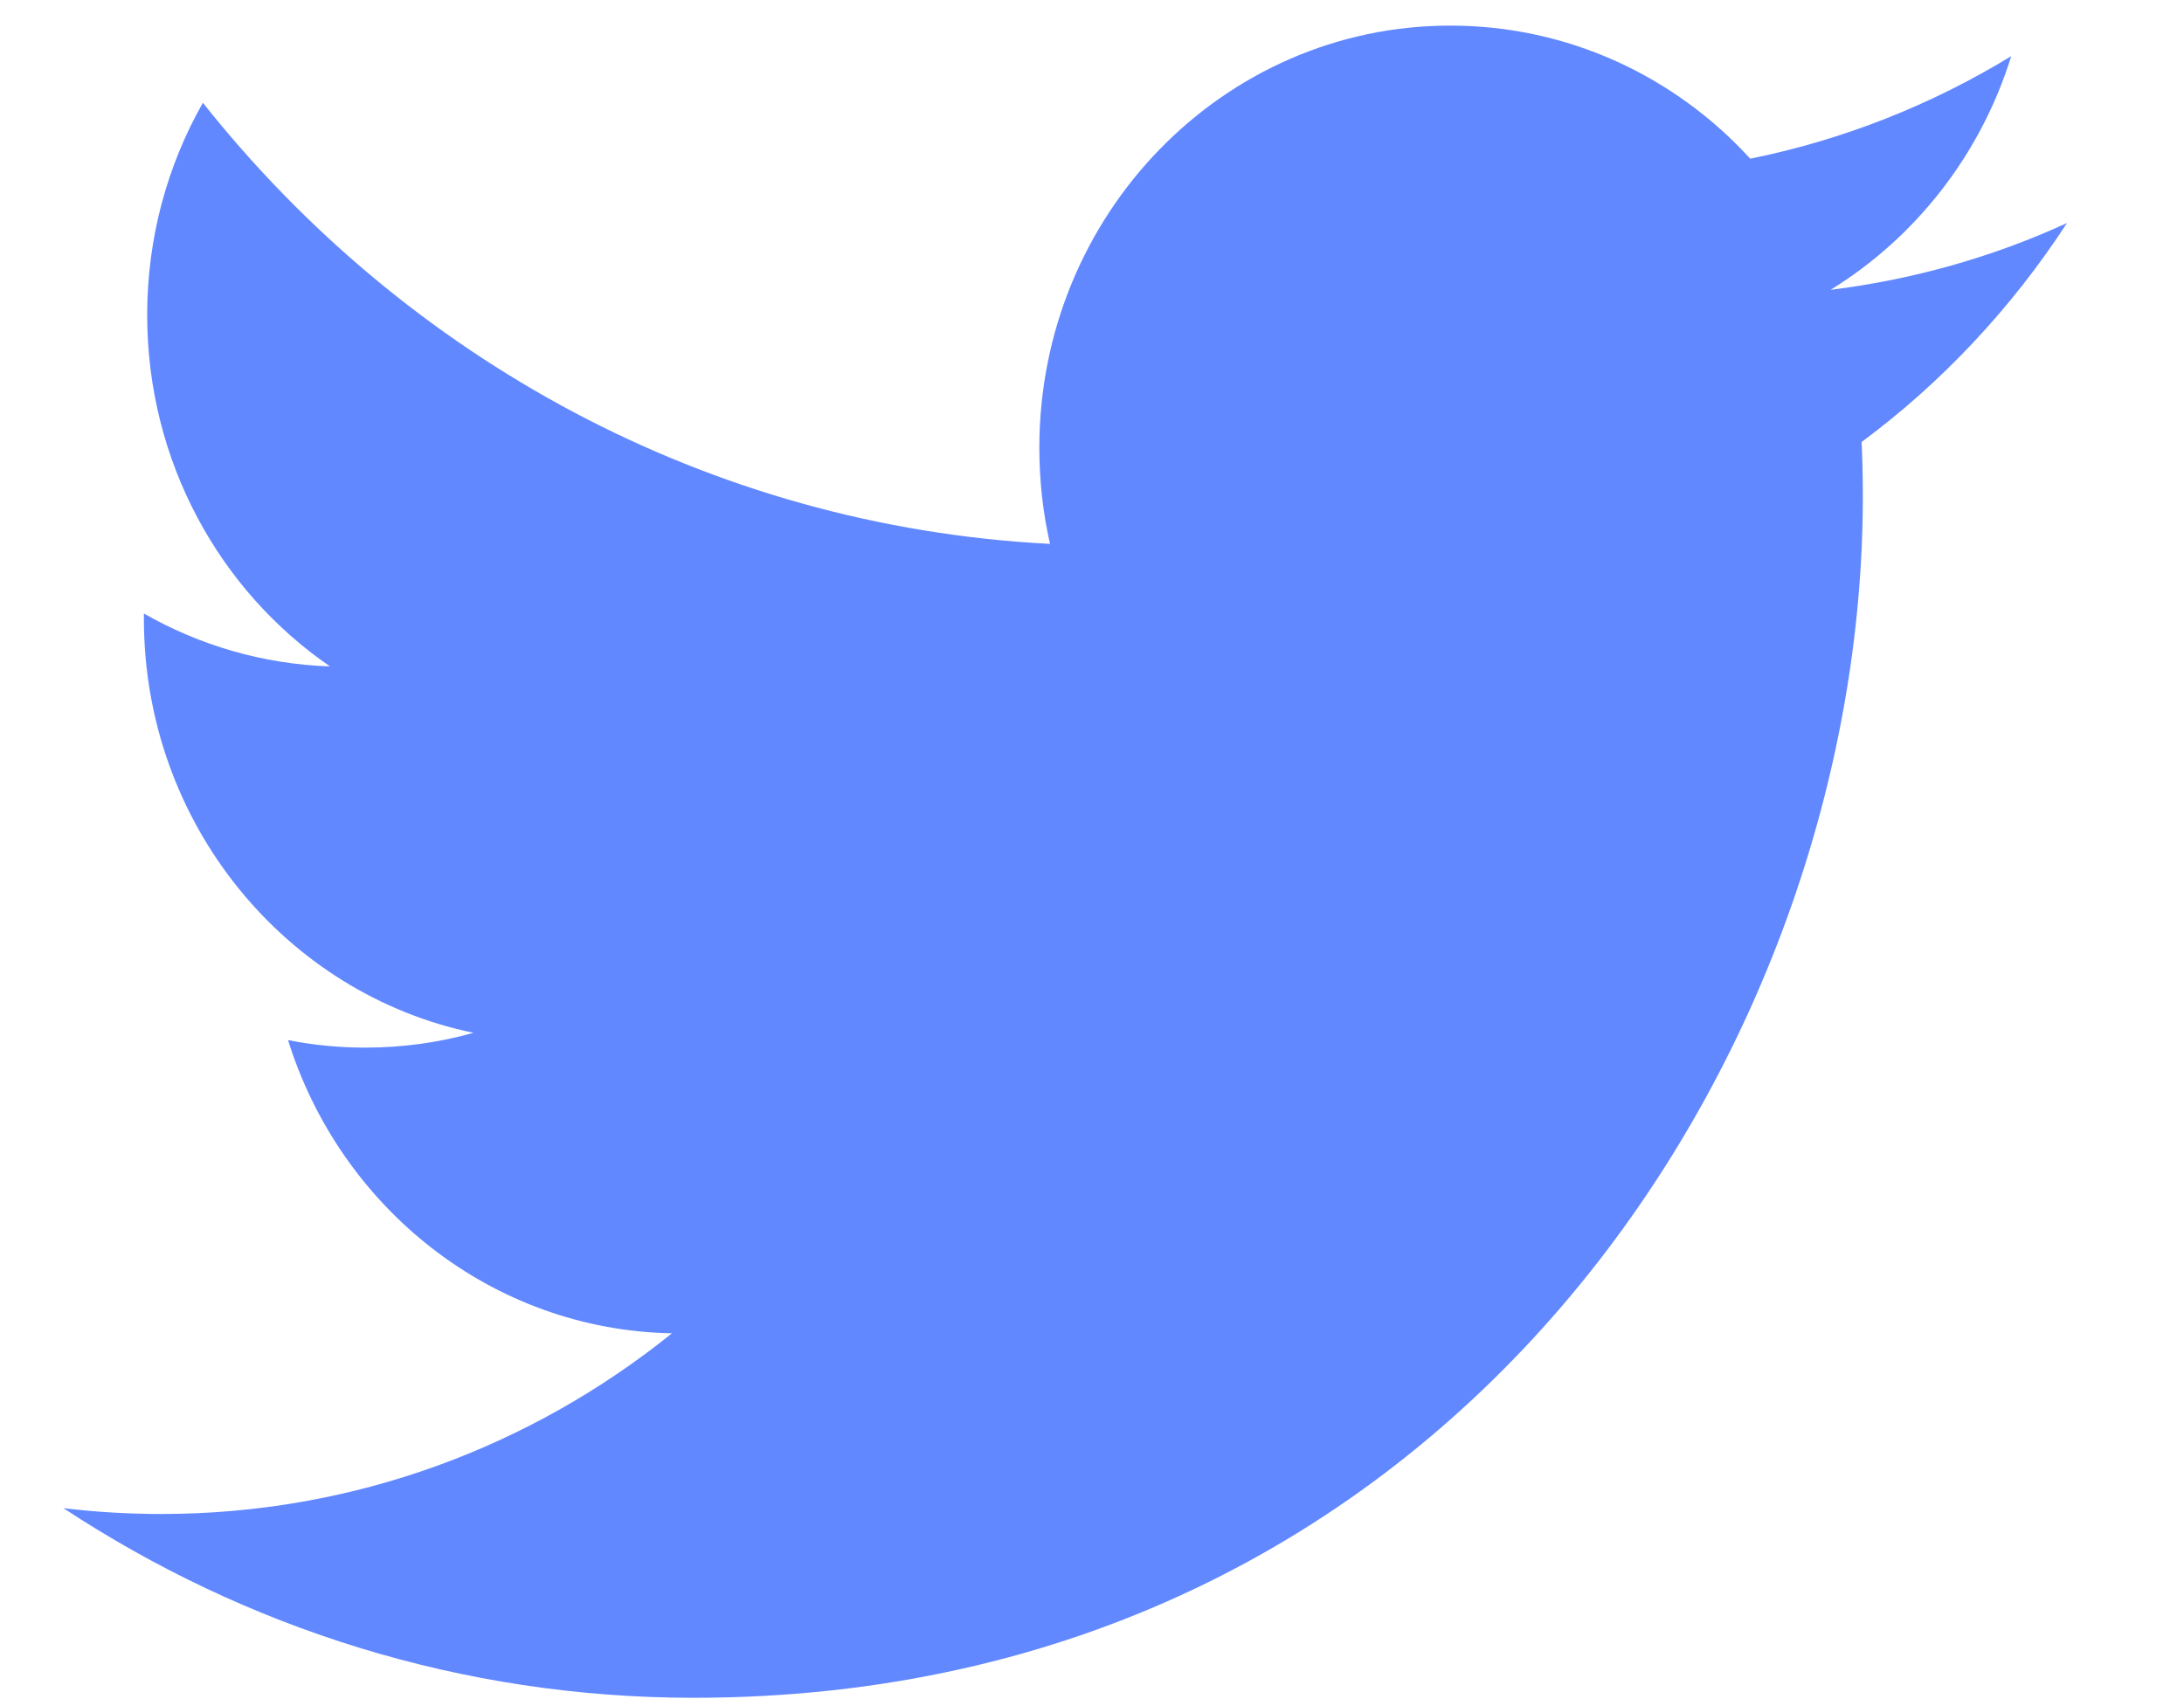
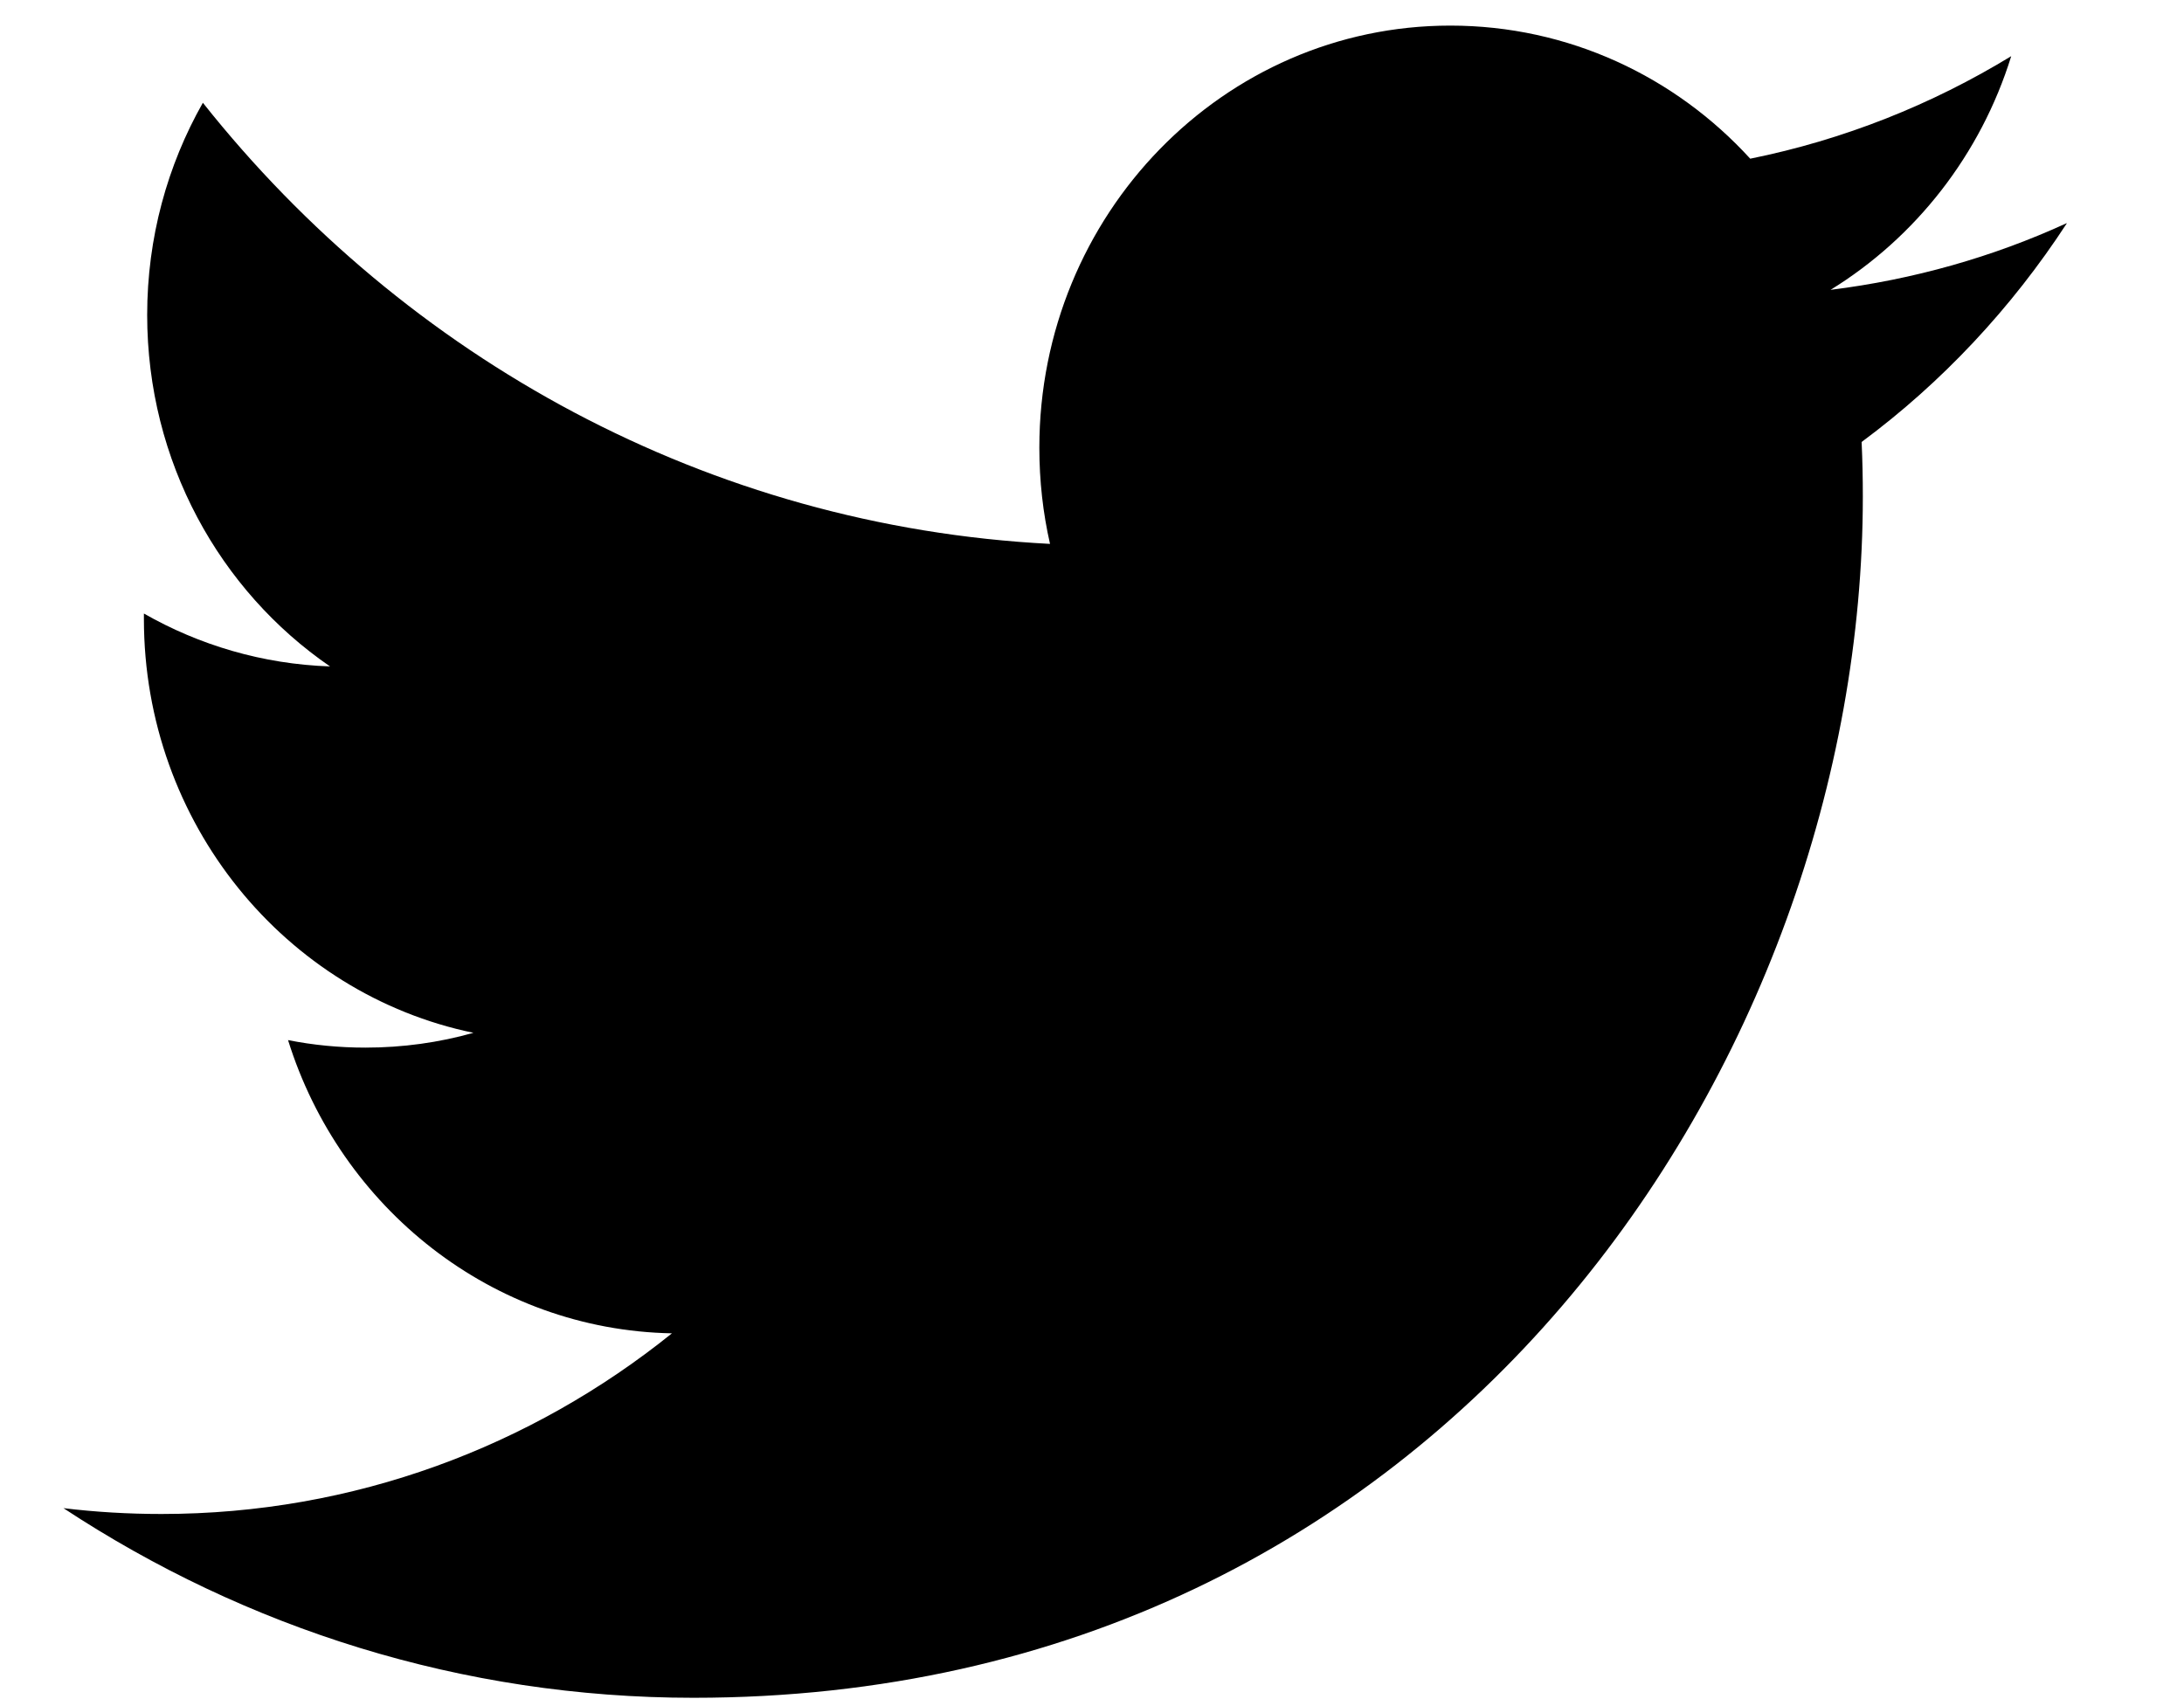
<svg xmlns="http://www.w3.org/2000/svg" viewBox="0 0 18 14">
-   <path fill-rule="evenodd" clip-rule="evenodd" d="M17.032 1.84C16.425 2.118 15.772 2.304 15.087 2.389C15.787 1.958 16.324 1.276 16.576 0.463C15.922 0.862 15.197 1.152 14.425 1.308C13.808 0.632 12.927 0.211 11.953 0.211C10.083 0.211 8.566 1.769 8.566 3.69C8.566 3.963 8.596 4.229 8.654 4.483C5.838 4.338 3.342 2.952 1.672 0.847C1.38 1.362 1.213 1.959 1.213 2.596C1.213 3.804 1.811 4.869 2.72 5.493C2.165 5.474 1.643 5.318 1.186 5.057V5.101C1.186 6.788 2.355 8.193 3.902 8.513C3.619 8.593 3.319 8.635 3.012 8.635C2.793 8.635 2.581 8.614 2.374 8.573C2.805 9.956 4.056 10.962 5.538 10.99C4.379 11.923 2.918 12.479 1.331 12.479C1.057 12.479 0.788 12.463 0.523 12.431C2.022 13.418 3.803 13.994 5.716 13.994C11.946 13.994 15.353 8.692 15.353 4.094C15.353 3.943 15.35 3.793 15.343 3.643C16.005 3.153 16.579 2.539 17.034 1.841" fill="#6188FF" />
+   <path fill-rule="evenodd" clip-rule="evenodd" d="M17.032 1.84C16.425 2.118 15.772 2.304 15.087 2.389C15.787 1.958 16.324 1.276 16.576 0.463C15.922 0.862 15.197 1.152 14.425 1.308C13.808 0.632 12.927 0.211 11.953 0.211C10.083 0.211 8.566 1.769 8.566 3.69C8.566 3.963 8.596 4.229 8.654 4.483C5.838 4.338 3.342 2.952 1.672 0.847C1.38 1.362 1.213 1.959 1.213 2.596C1.213 3.804 1.811 4.869 2.72 5.493C2.165 5.474 1.643 5.318 1.186 5.057V5.101C1.186 6.788 2.355 8.193 3.902 8.513C3.619 8.593 3.319 8.635 3.012 8.635C2.793 8.635 2.581 8.614 2.374 8.573C2.805 9.956 4.056 10.962 5.538 10.99C4.379 11.923 2.918 12.479 1.331 12.479C1.057 12.479 0.788 12.463 0.523 12.431C2.022 13.418 3.803 13.994 5.716 13.994C11.946 13.994 15.353 8.692 15.353 4.094C15.353 3.943 15.35 3.793 15.343 3.643C16.005 3.153 16.579 2.539 17.034 1.841" />
</svg>
